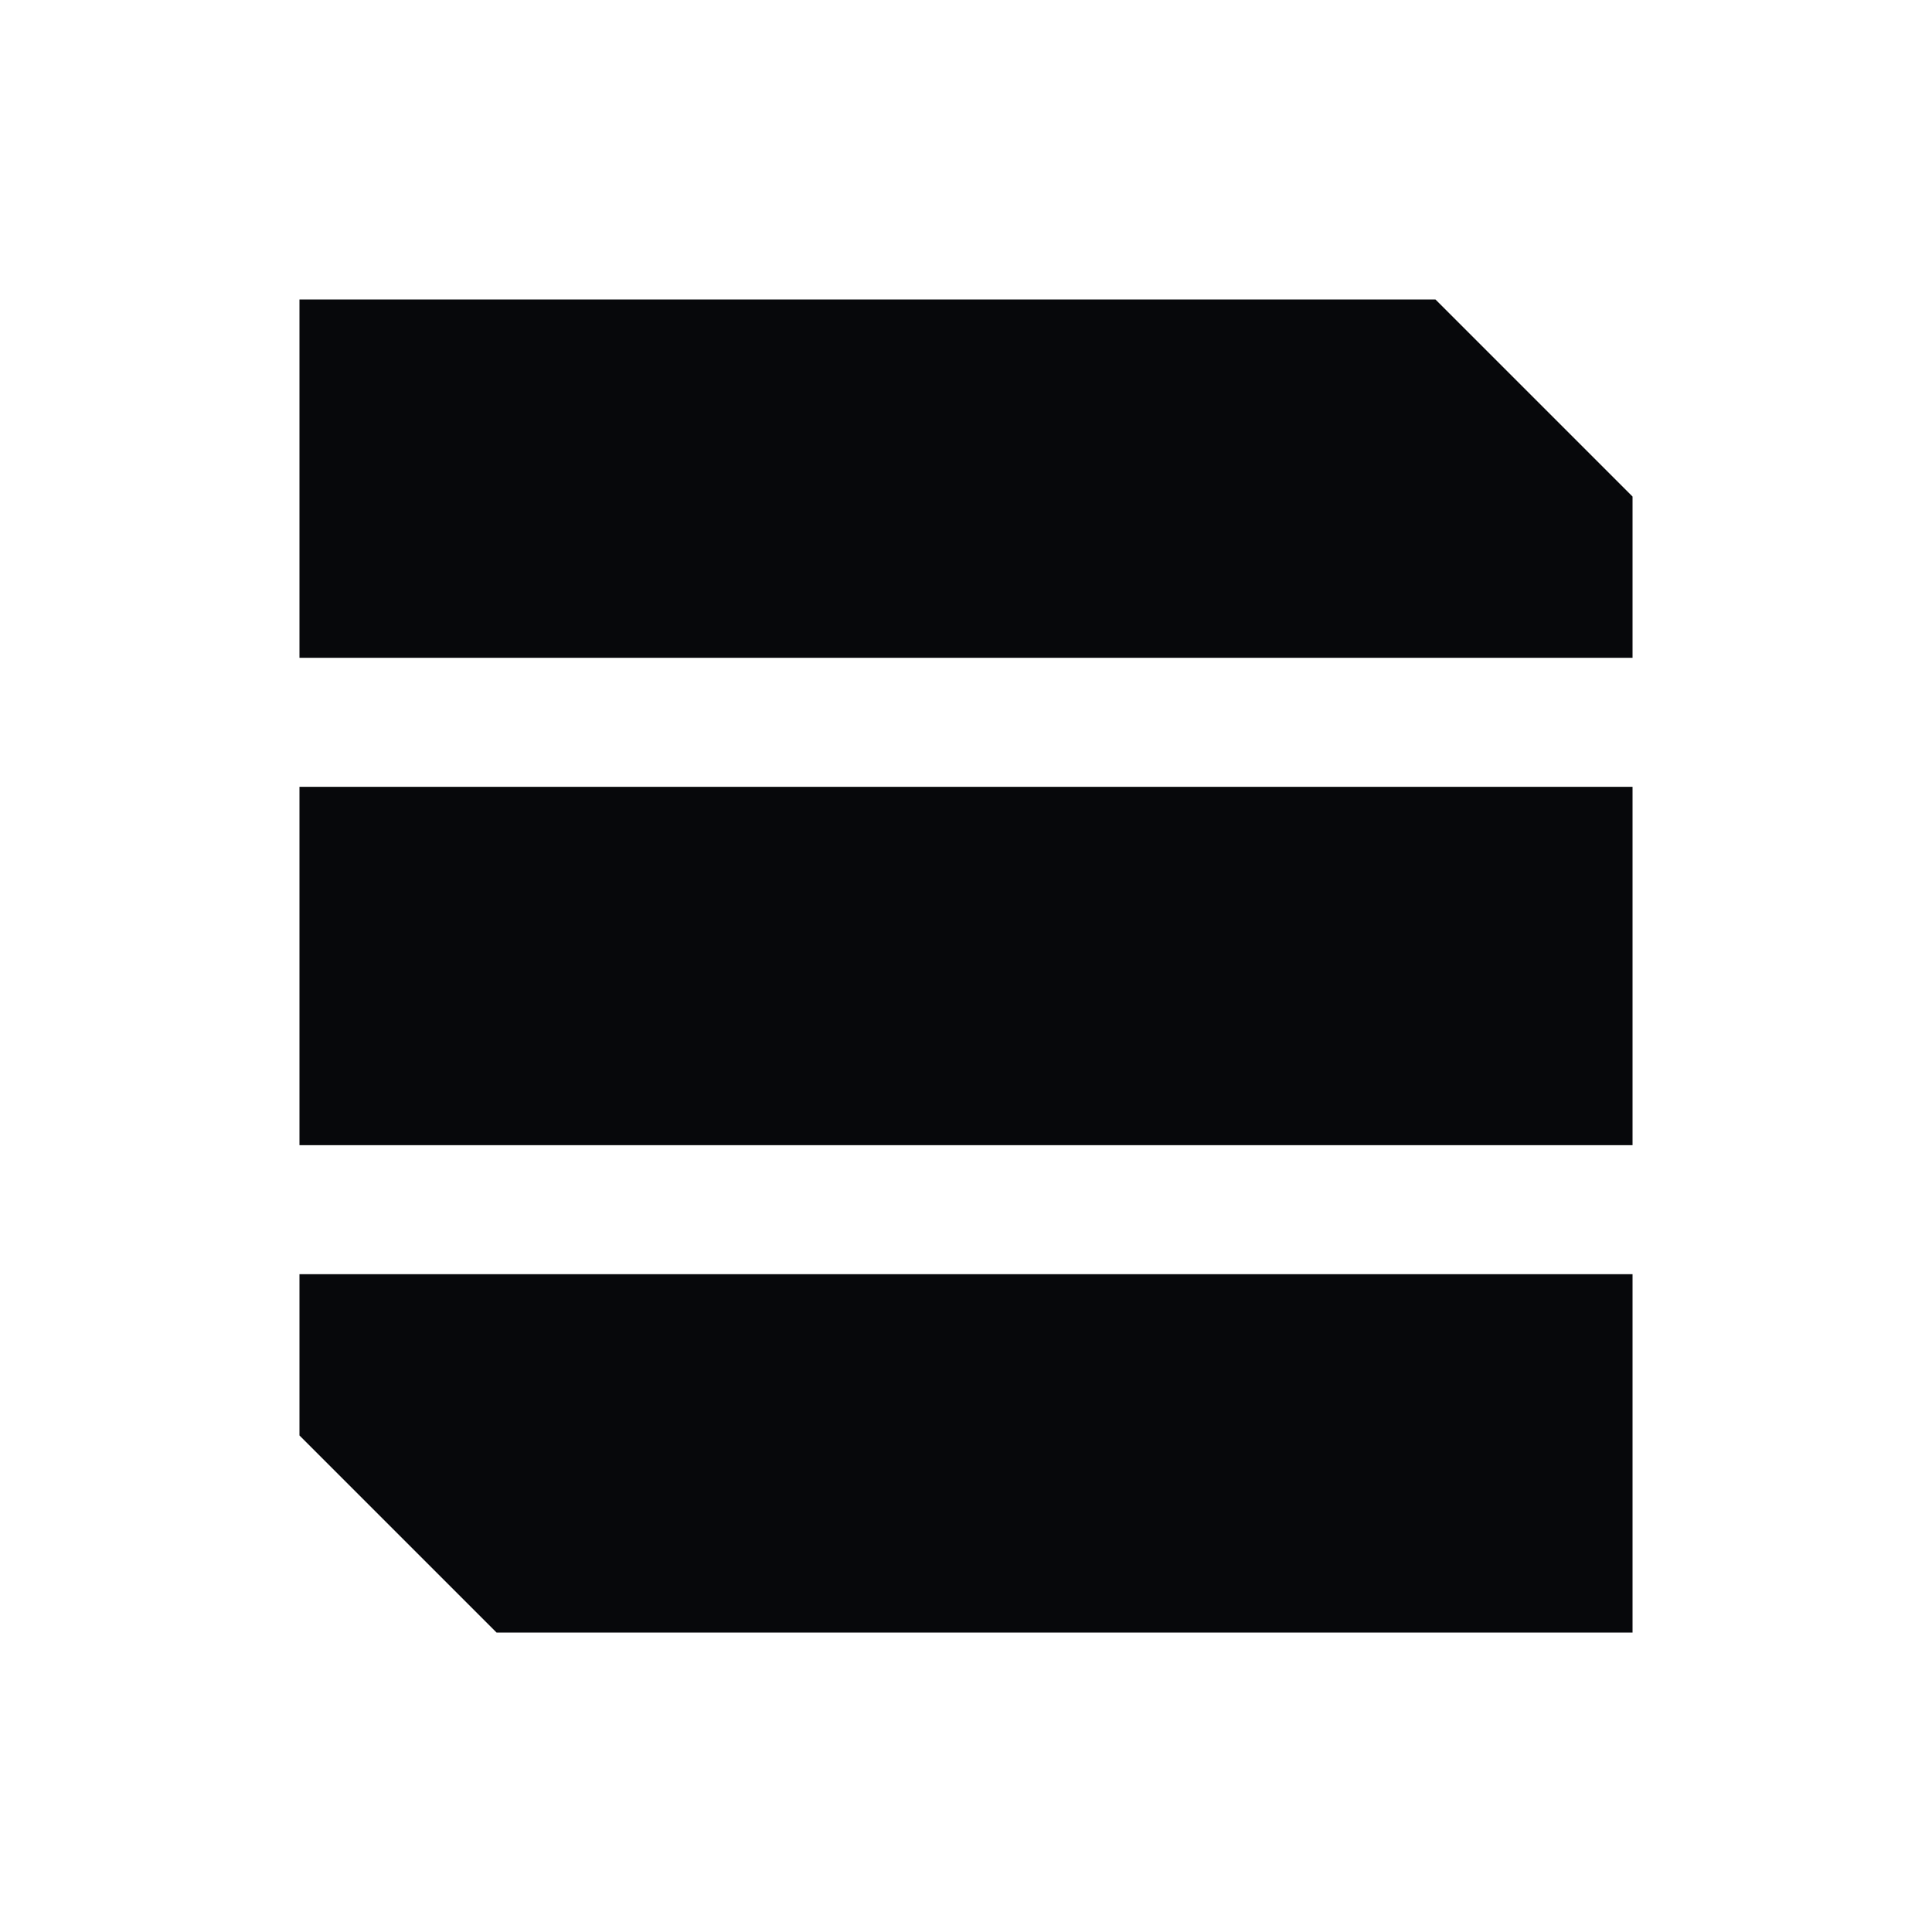
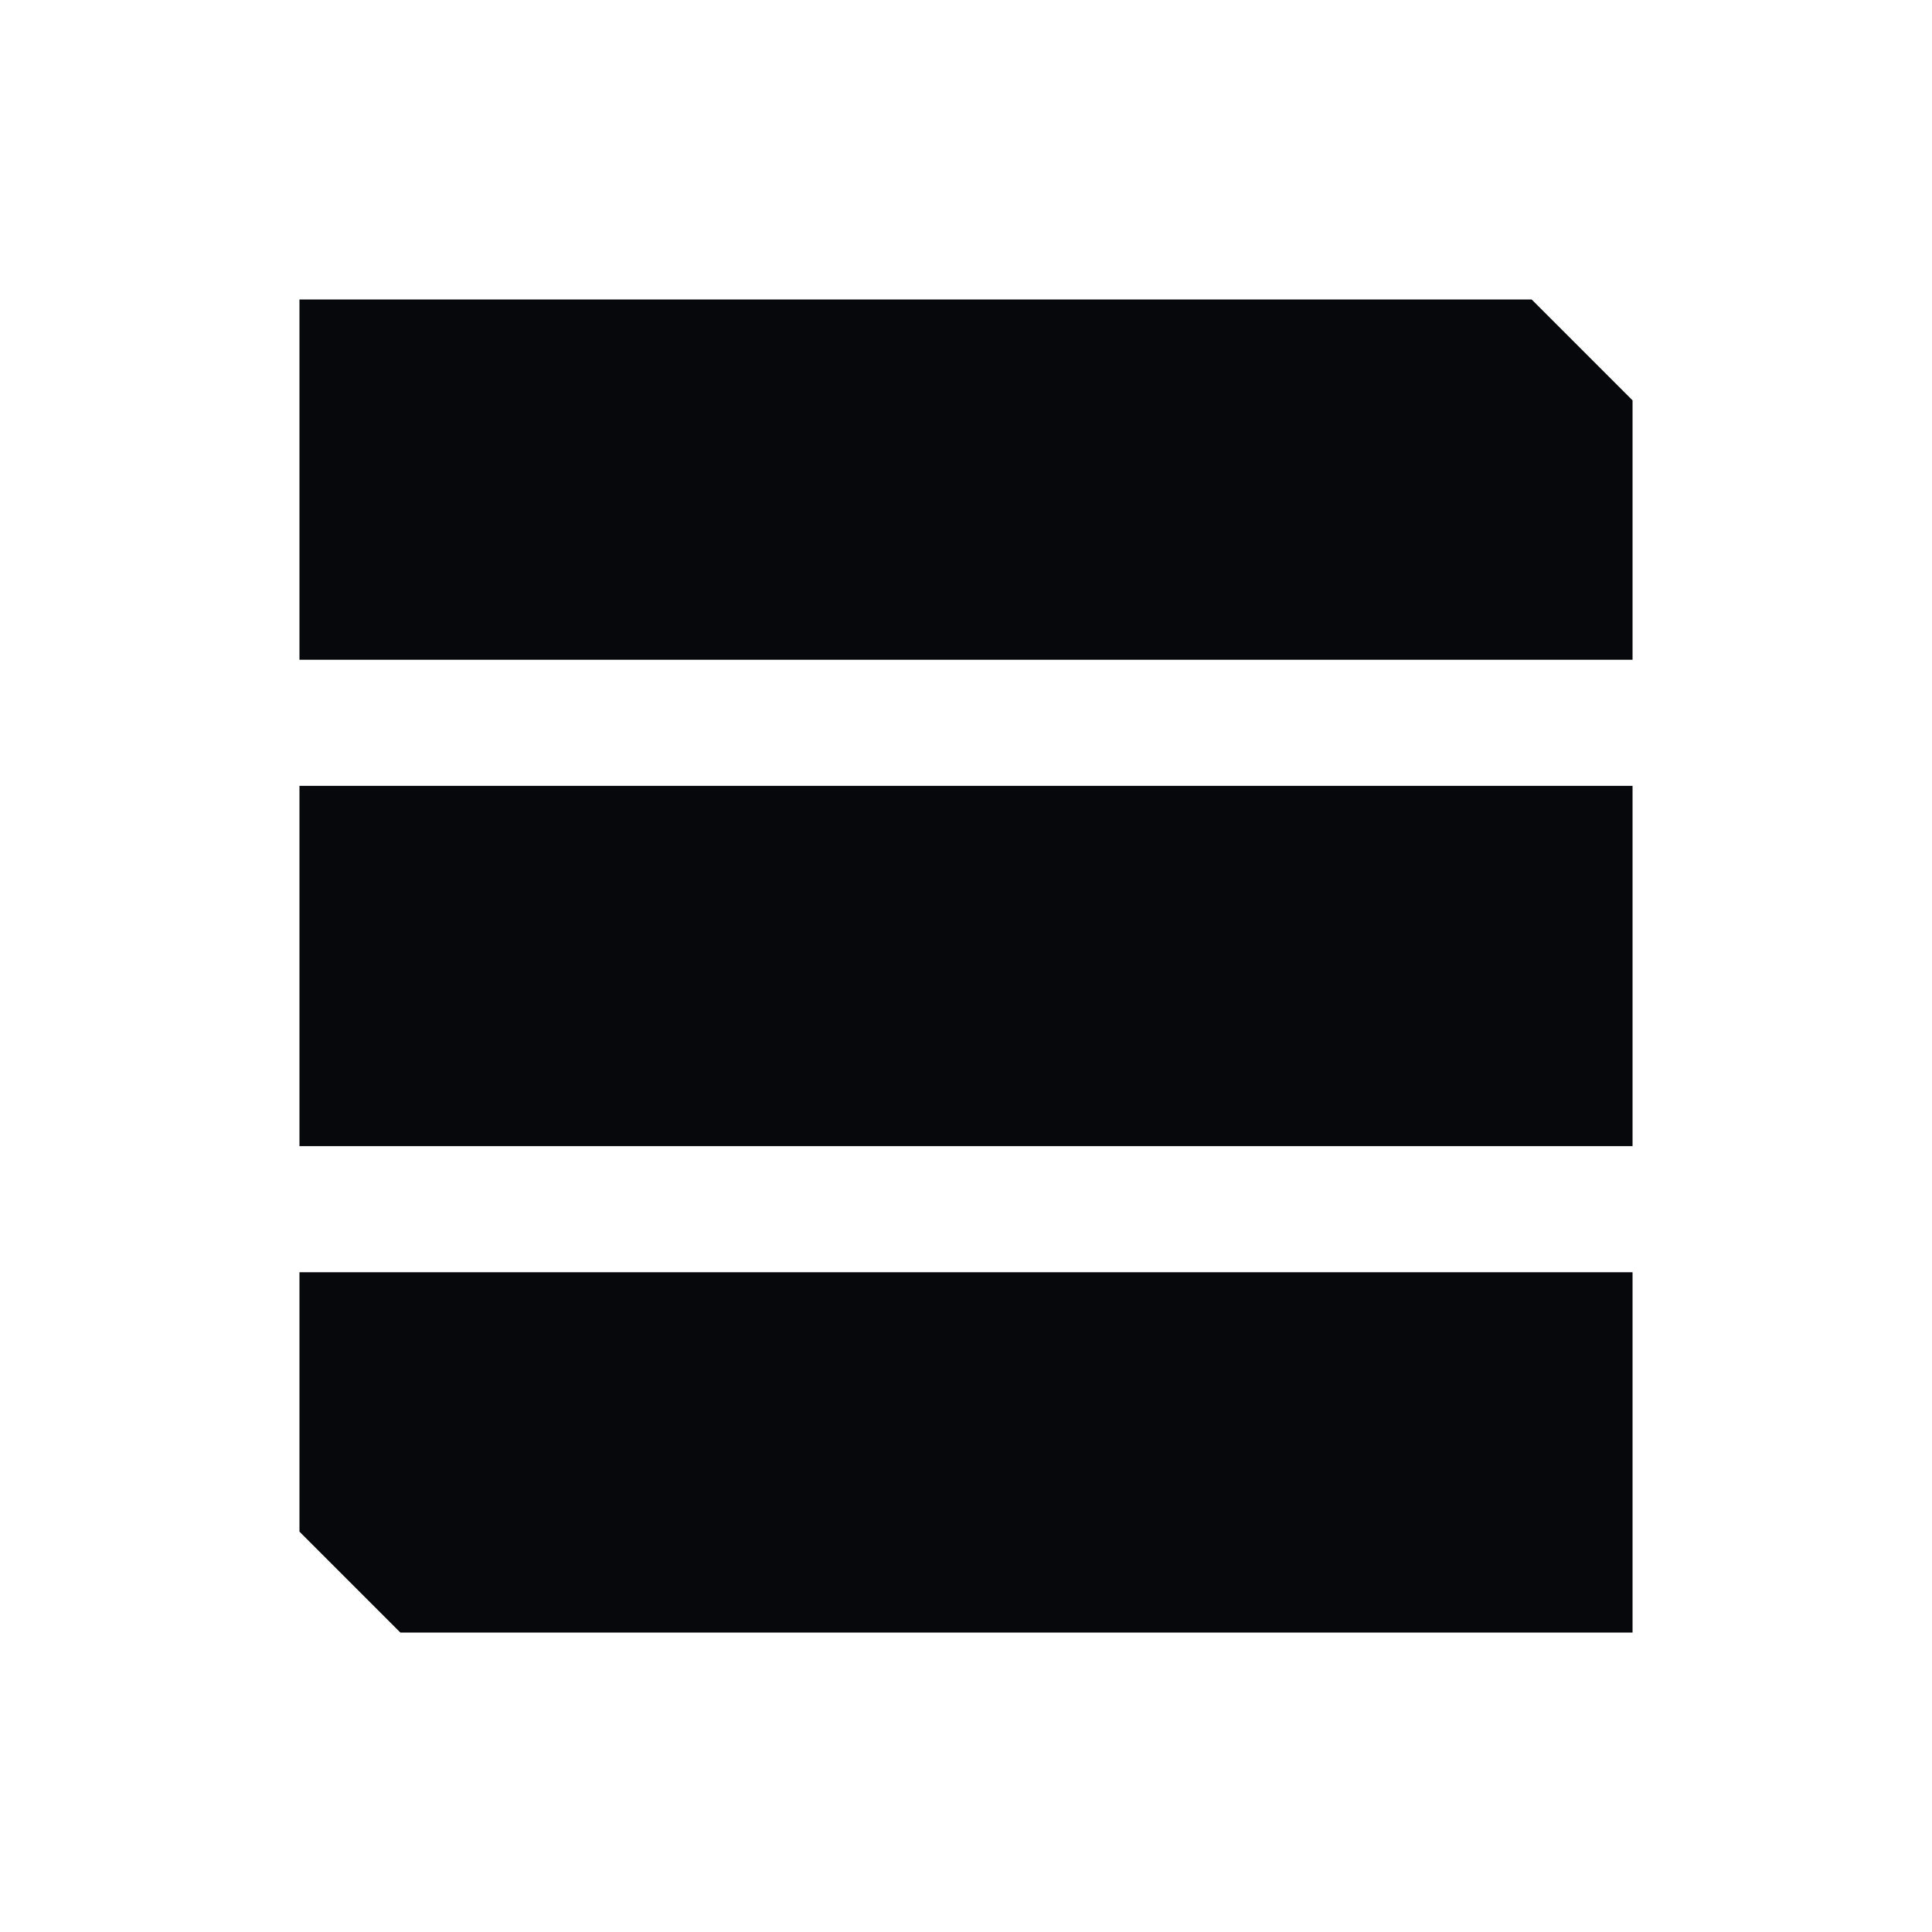
<svg xmlns="http://www.w3.org/2000/svg" viewBox="0 0 512 512" role="img" aria-label="Vulcet">
-   <path fill="#07080b" d="M79.360,79.360 H380.408 L432.640,131.592 V174.328 H79.360 Z" />
-   <rect fill="#07080b" x="79.360" y="208.516" width="353.280" height="94.968" />
-   <path fill="#07080b" d="M79.360,337.672 H432.640 V432.640 H131.592 L79.360,380.408 Z" />
+   <path fill="#07080b" d="M79.360,79.360 H405.905 L432.640,106.095 V174.841 H79.360 Z" />
+   <rect fill="#07080b" x="79.360" y="208.259" width="353.280" height="95.481" />
+   <path fill="#07080b" d="M79.360,337.159 H432.640 V432.640 H106.095 L79.360,405.905 Z" />
</svg>
